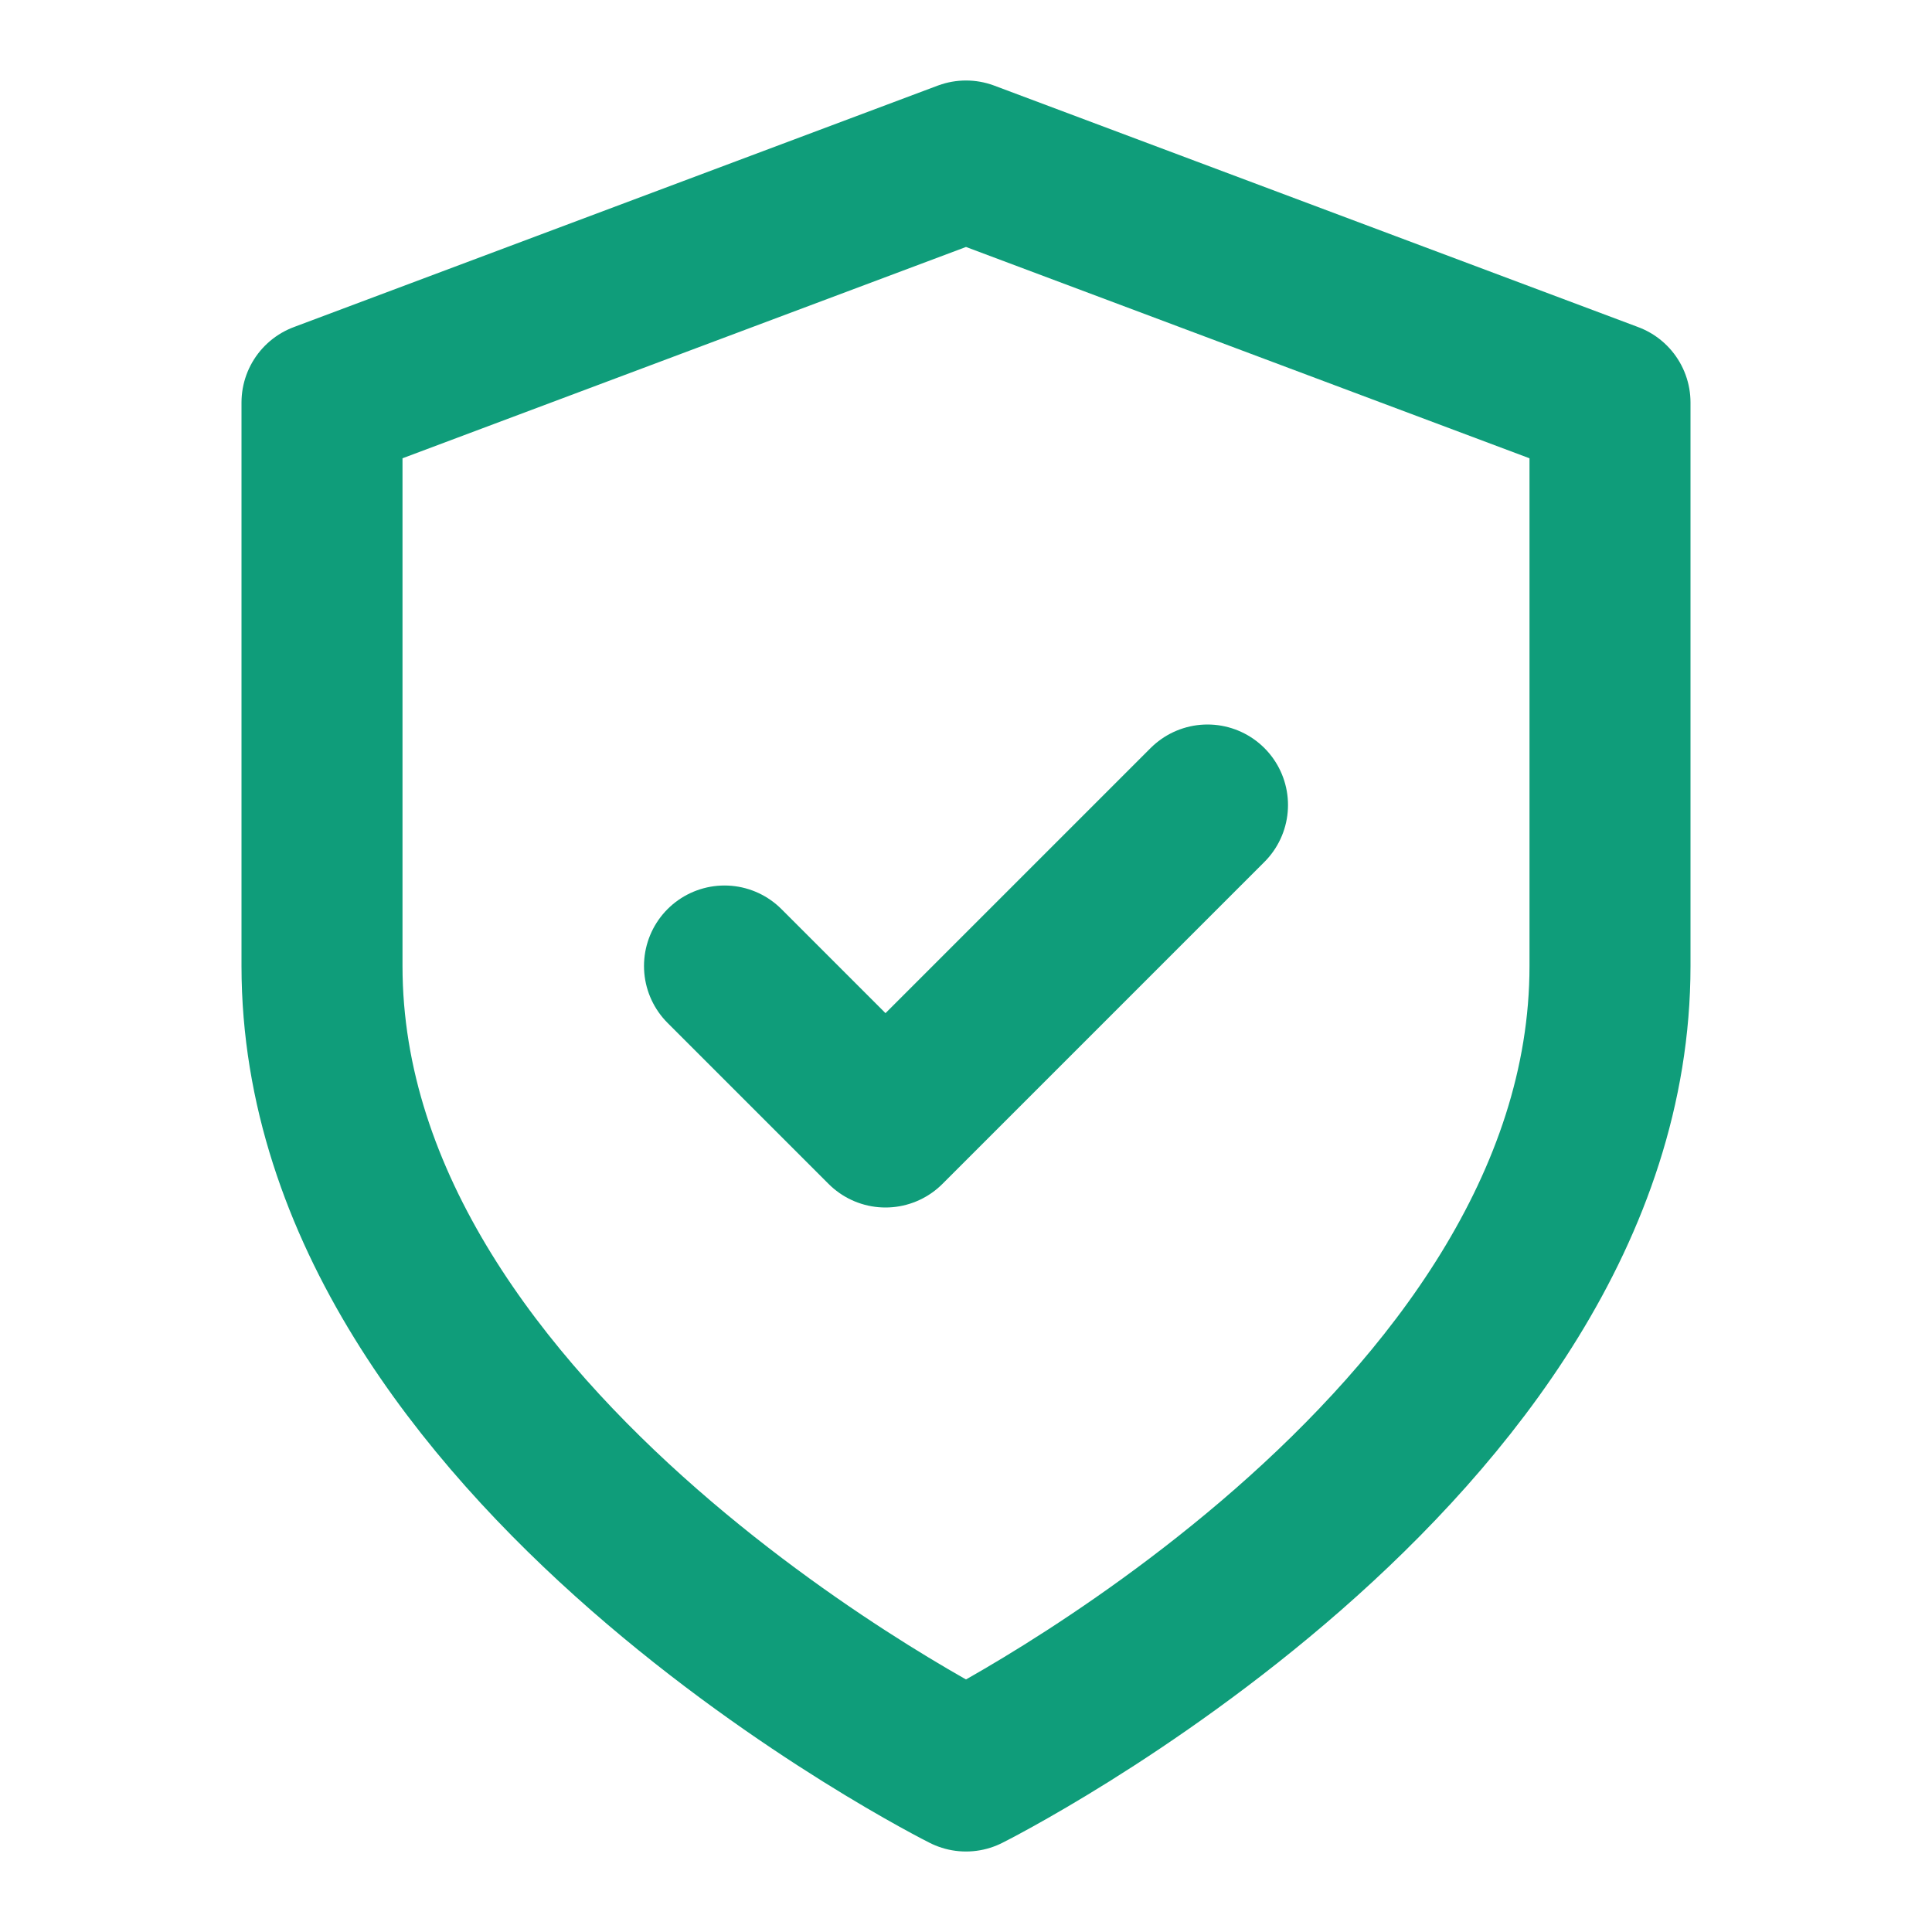
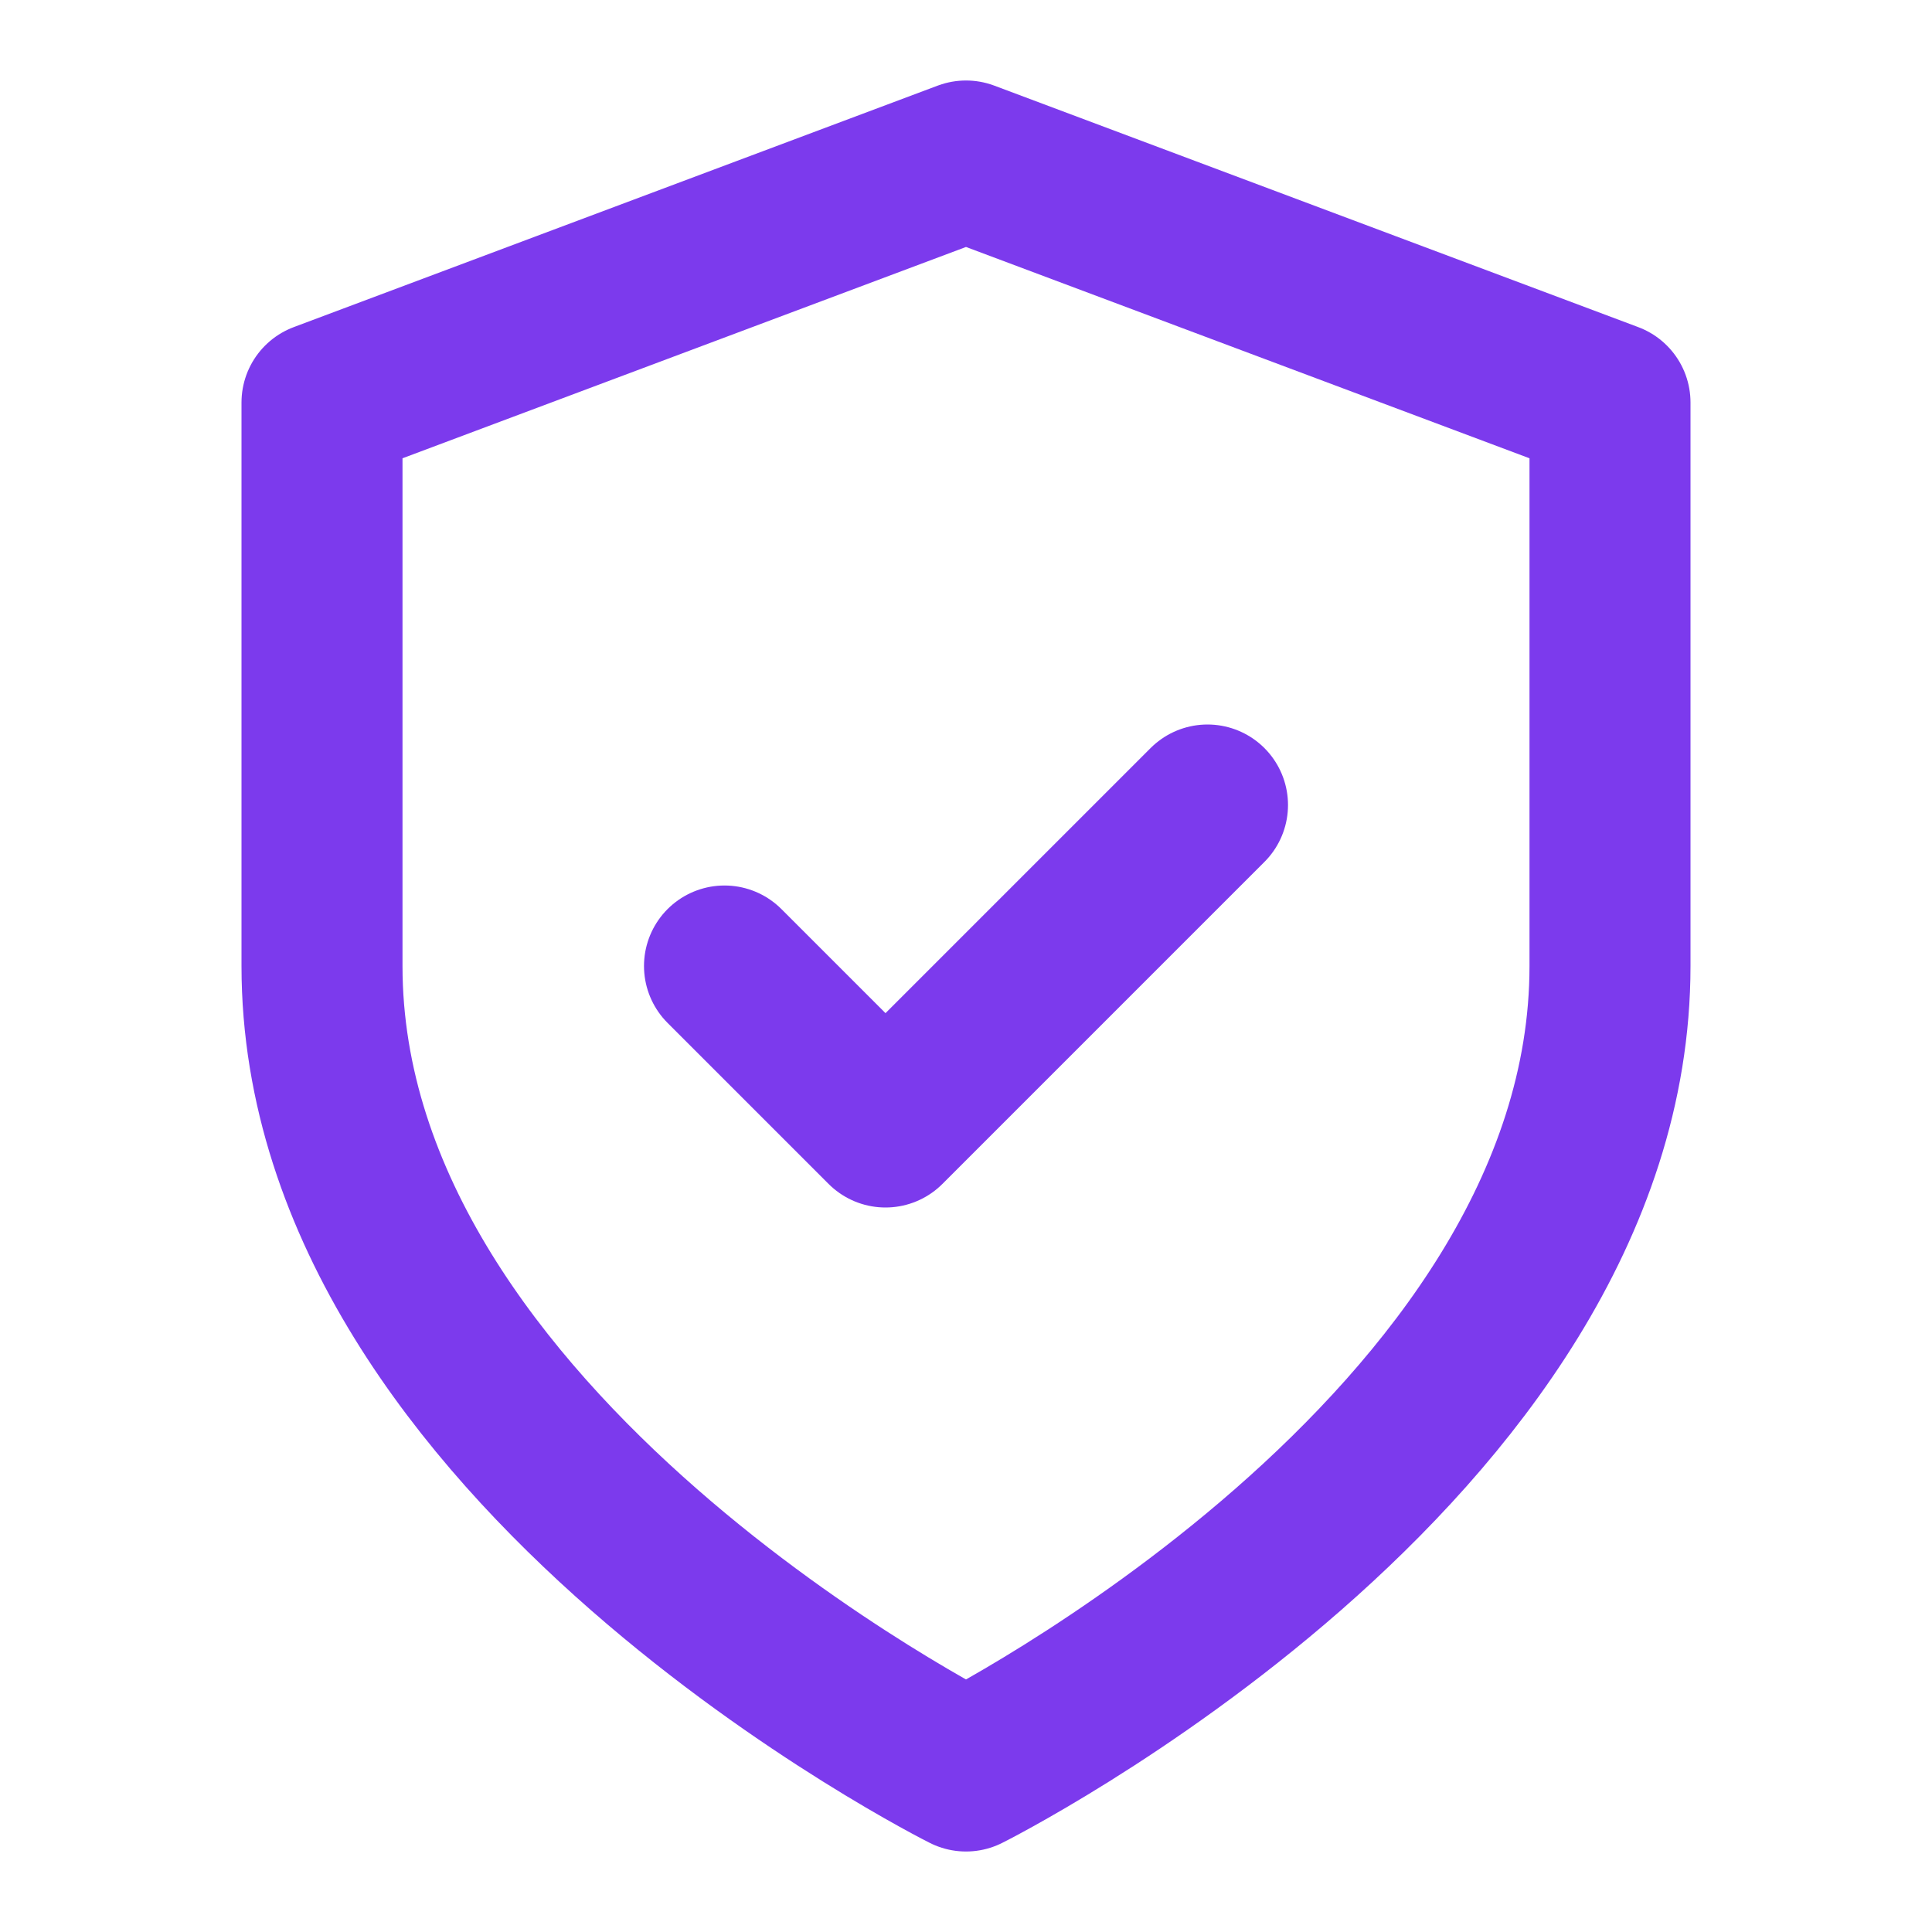
- <svg xmlns="http://www.w3.org/2000/svg" viewBox="0 0 24 24" fill="none" stroke="#0F9D7A" stroke-width="2" stroke-linecap="round" stroke-linejoin="round">
+ <svg xmlns="http://www.w3.org/2000/svg" viewBox="0 0 24 24" fill="none" stroke="#7C3AED" stroke-width="2" stroke-linecap="round" stroke-linejoin="round">
  <path d="M12 22s8-4 8-10V5l-8-3-8 3v7c0 6 8 10 8 10z" />
  <path d="m9 12 2 2 4-4" />
</svg>
